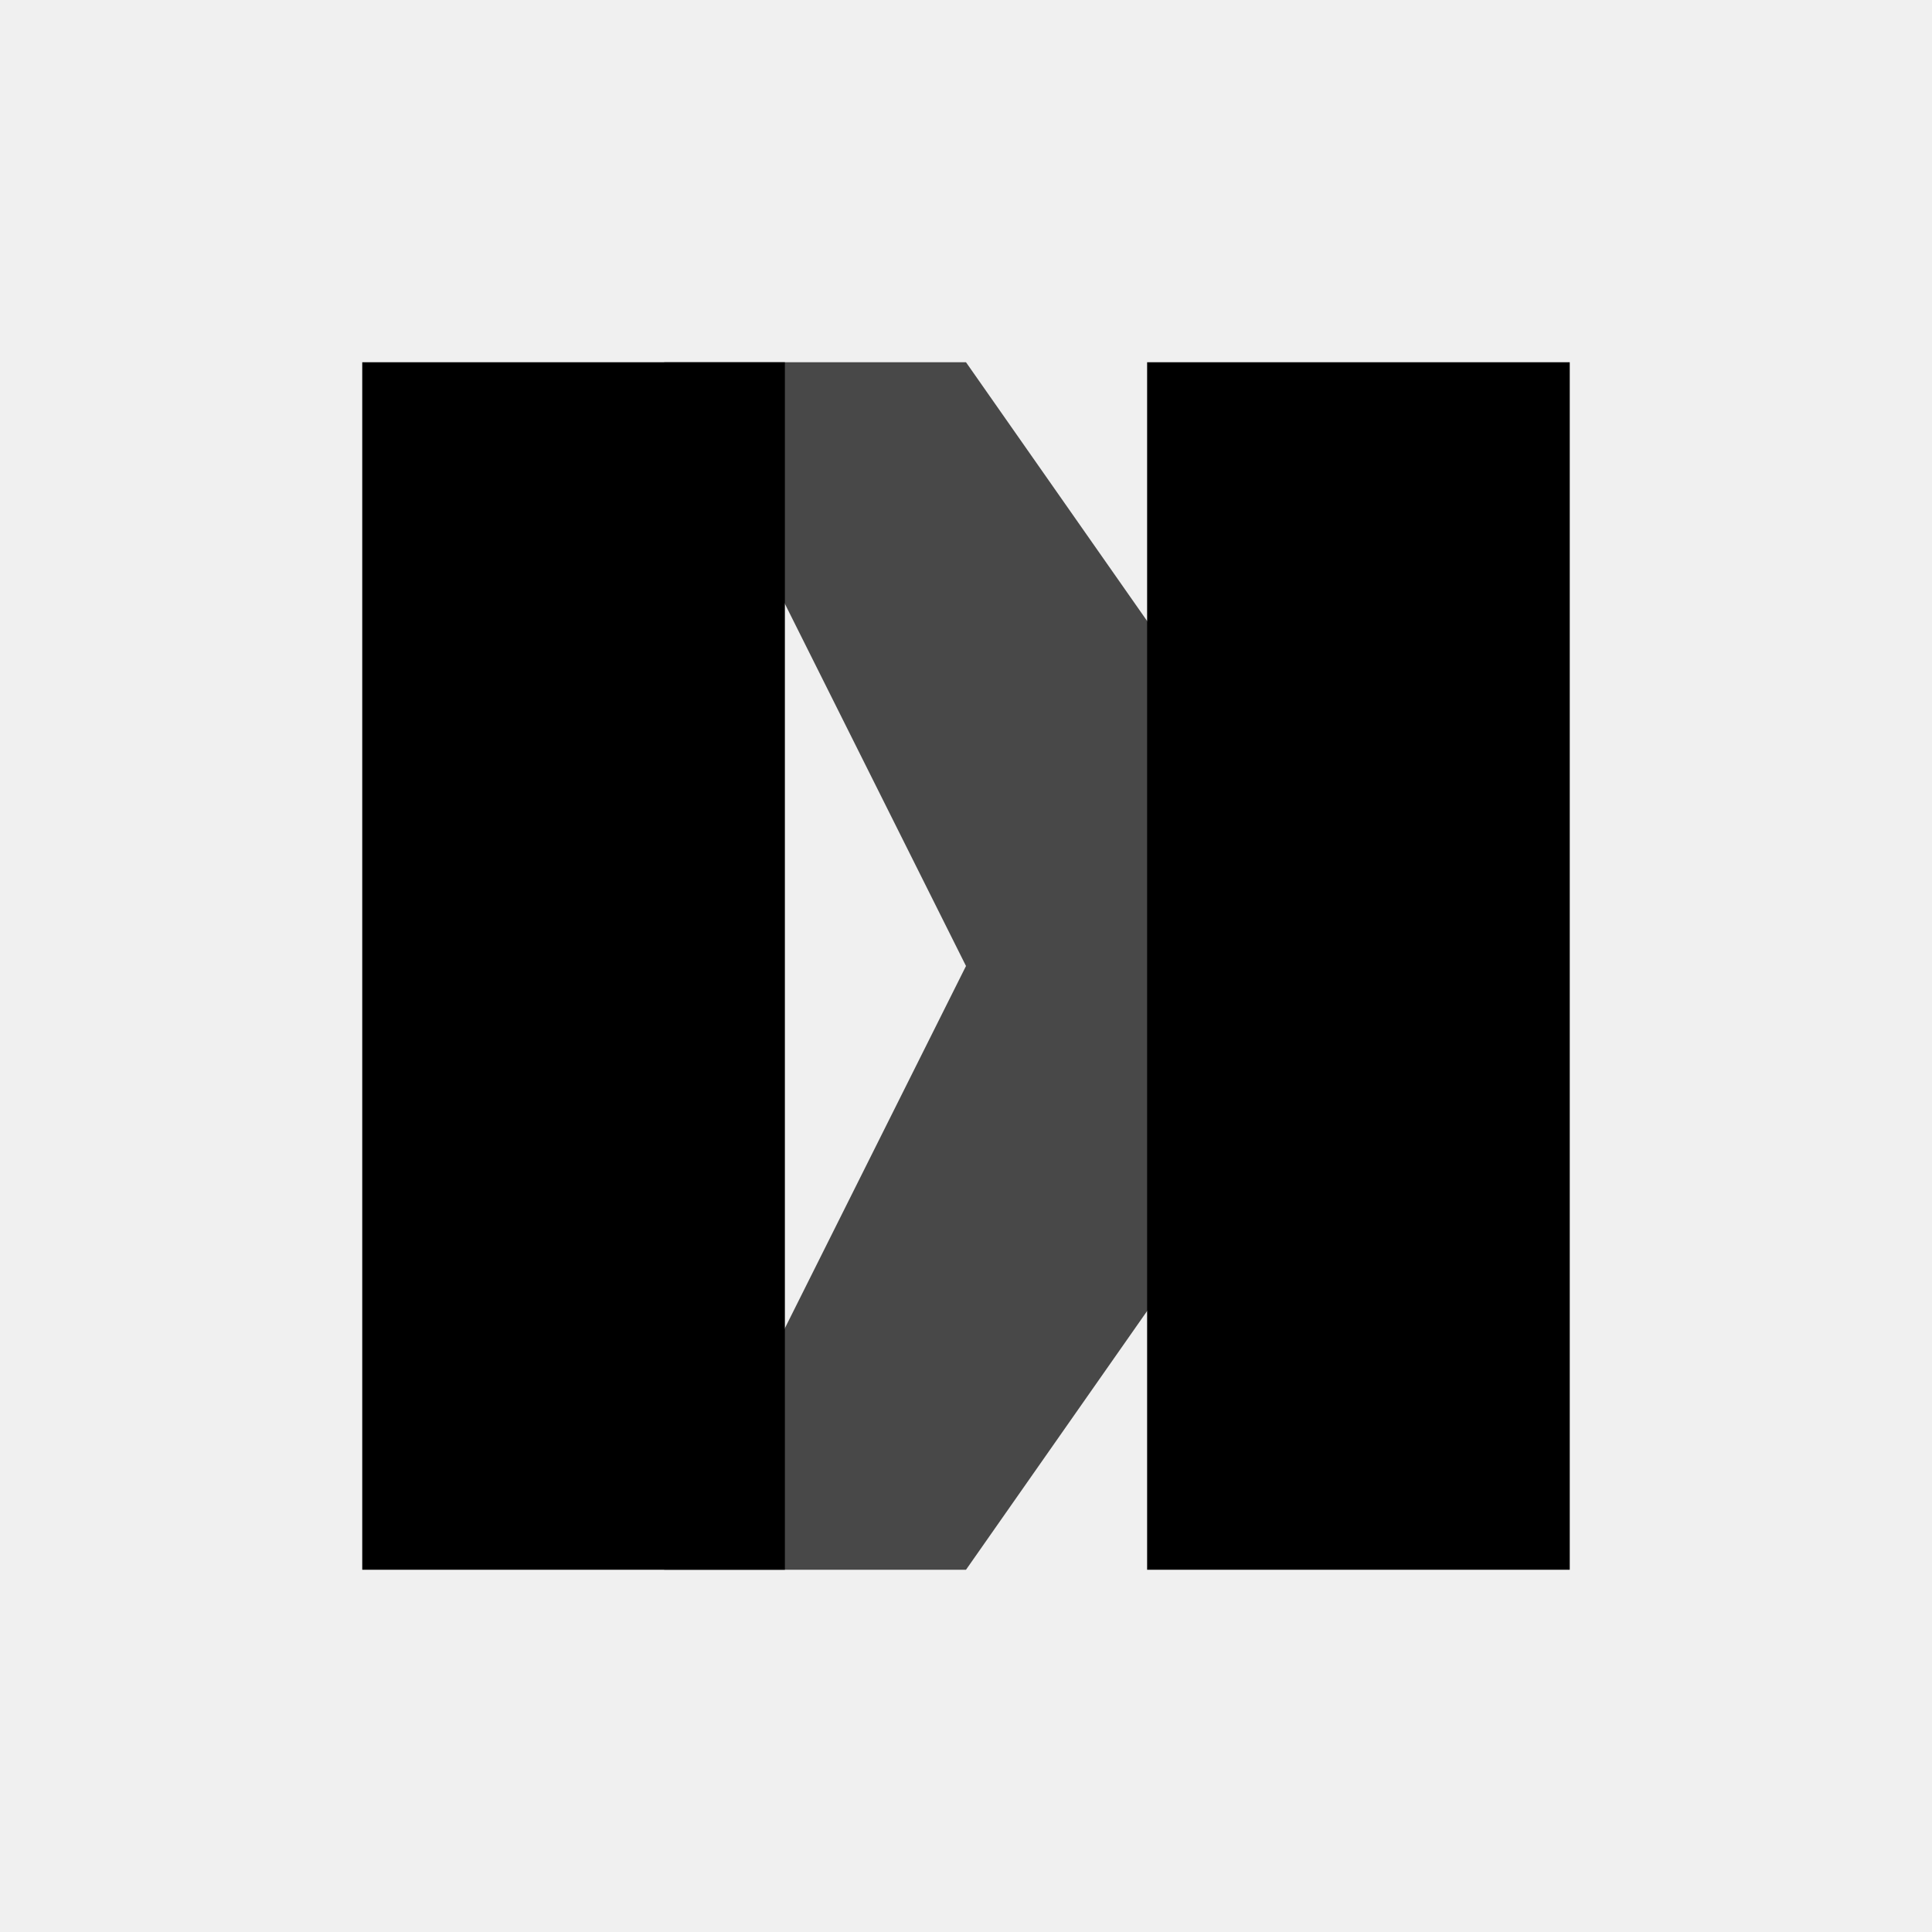
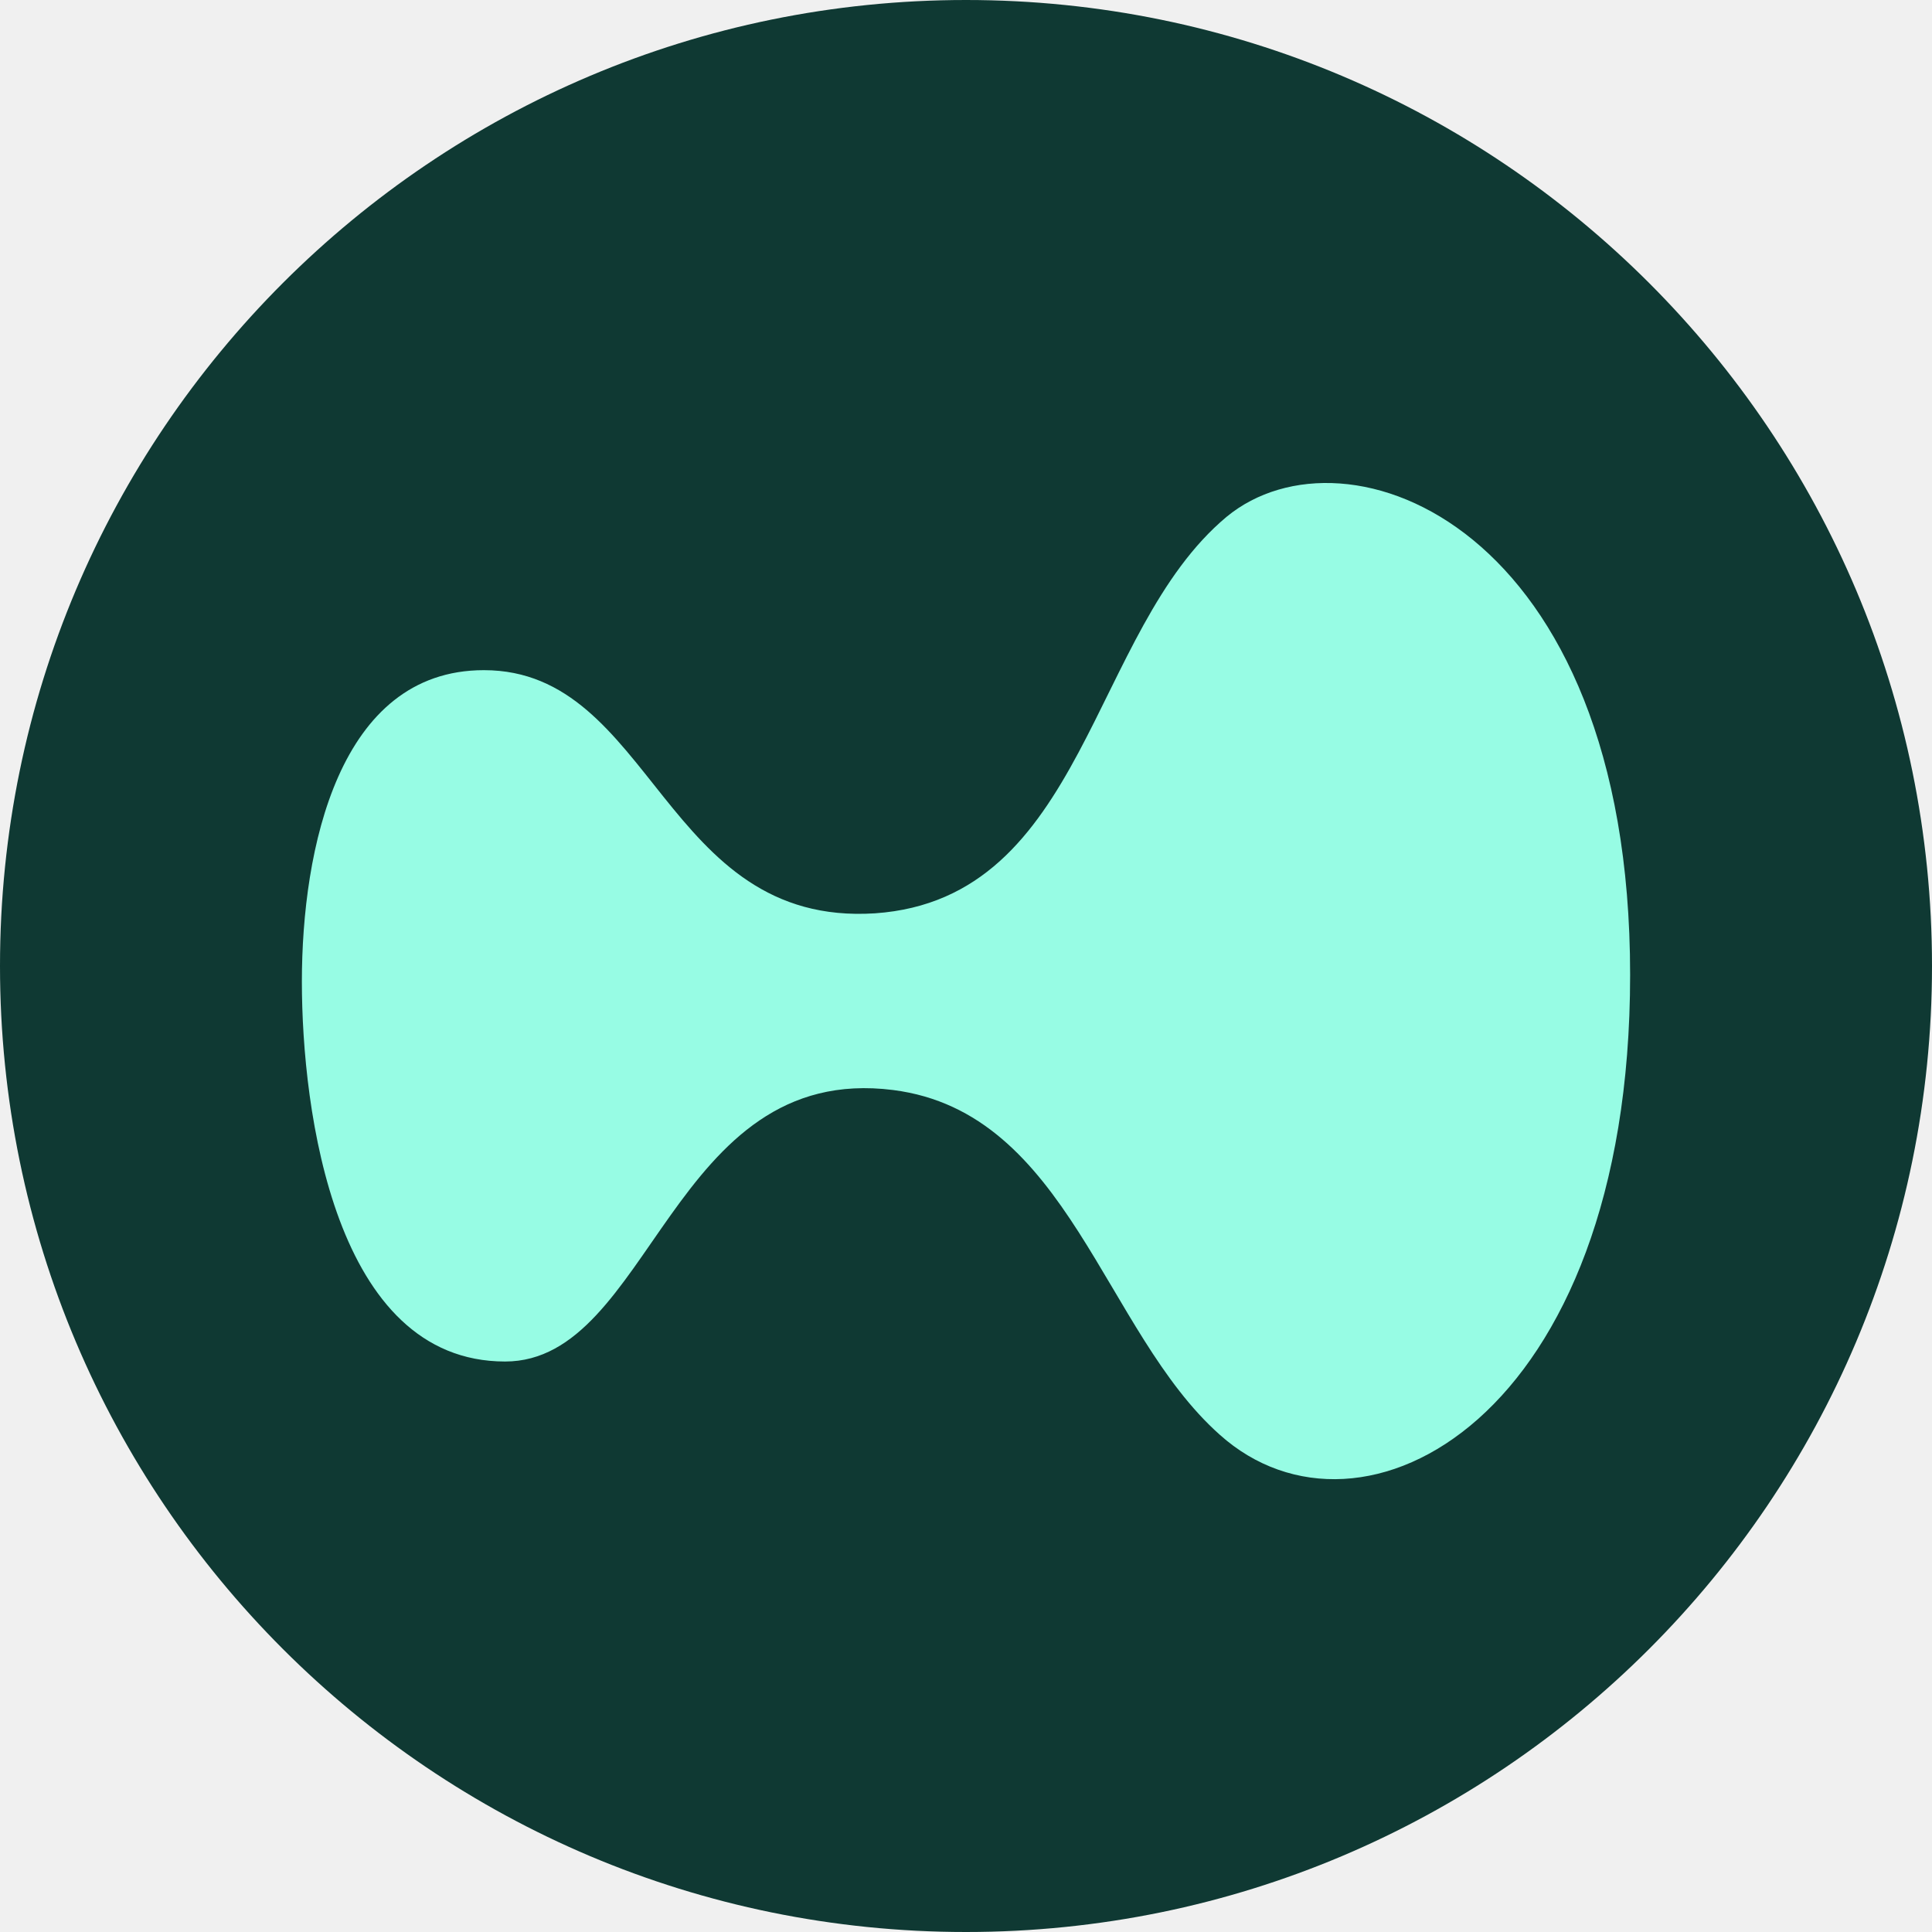
- <svg xmlns="http://www.w3.org/2000/svg" viewBox="0 0 32 32" aria-hidden="true">
-   <g fill="currentColor">
-     <path d="M6 6h7v20H6zm13 0h7v20h-7z" />
-     <path d="M16 6l7 10-7 10h-5l5-10-5-10h5z" opacity="0.7" />
+ <svg xmlns="http://www.w3.org/2000/svg" width="64" height="64" viewBox="0 0 64 64" fill="none">
+   <g clip-path="url(#clip0_158_68)">
+     <path d="M32 64C49.673 64 64 49.673 64 32C64 14.327 49.673 0 32 0C14.327 0 0 14.327 0 32C0 49.673 14.327 64 32 64Z" fill="#0F3933" />
+     <path d="M54 32.292C54 47.011 45.098 51.733 40.407 47.528C36.547 44.099 35.398 36.853 29.591 36.109C22.22 35.171 21.582 45.102 16.732 45.102C11.085 45.102 10 36.789 10 32.519C10 28.152 11.213 22.2 16.03 22.2C21.646 22.2 21.965 30.707 28.985 30.255C35.972 29.769 36.1 20.906 40.631 17.121C44.587 13.854 54 17.38 54 32.292Z" fill="#97FCE4" />
  </g>
+   <defs>
+     <clipPath id="clip0_158_68">
+       <rect width="64" height="64" fill="white" />
+     </clipPath>
+   </defs>
</svg>
